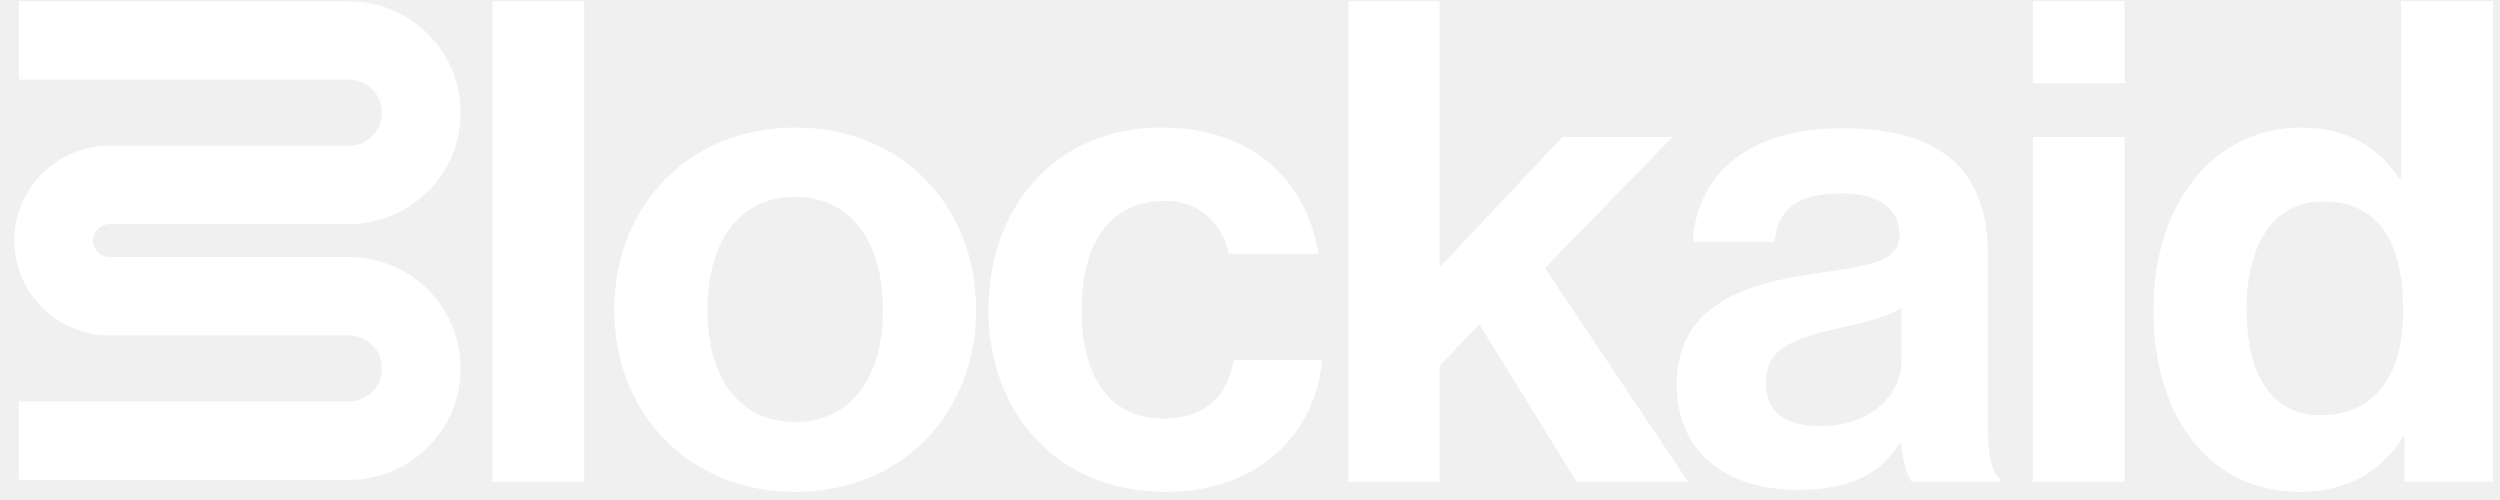
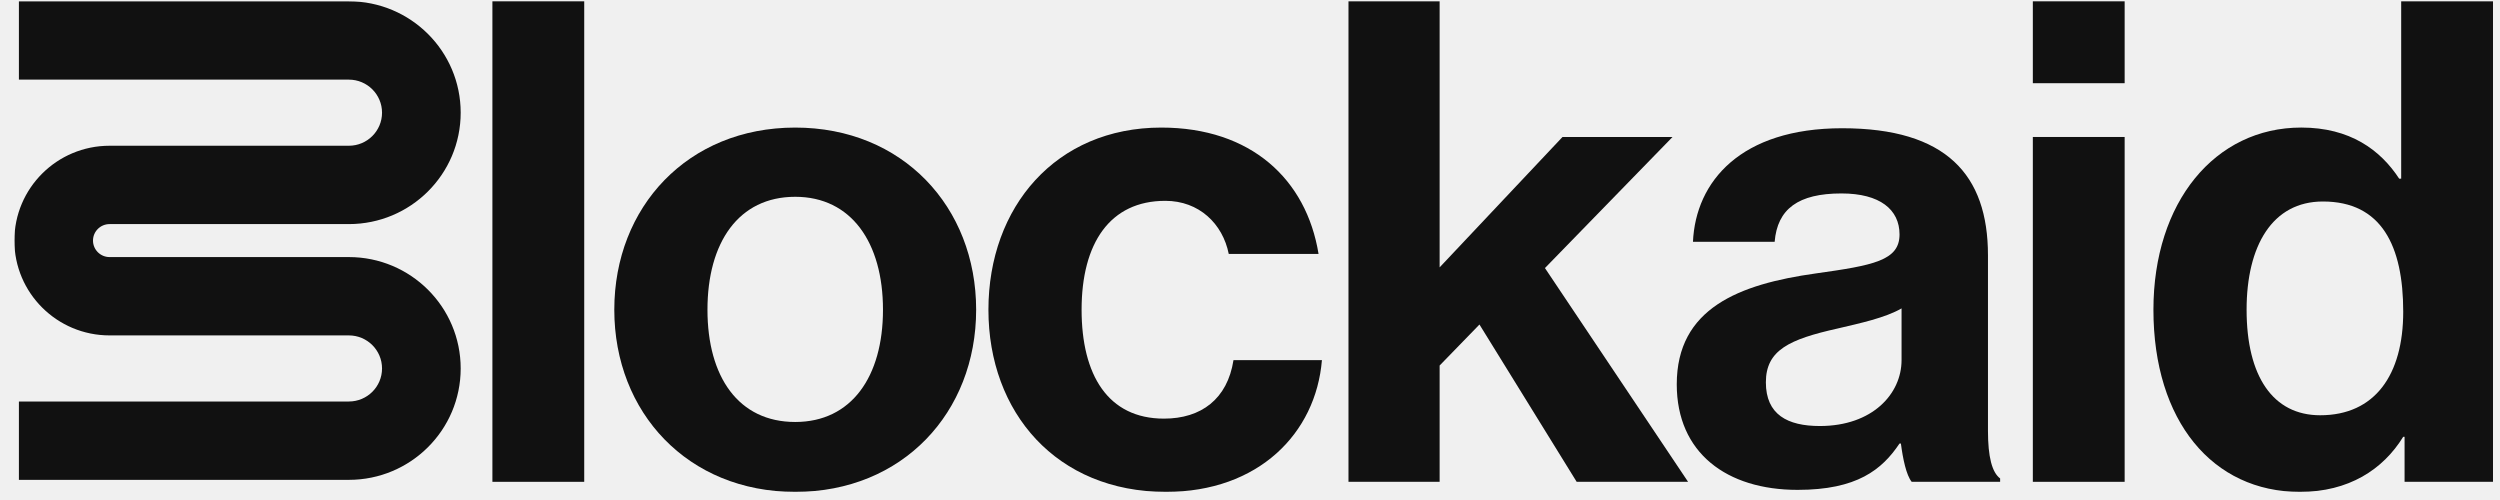
<svg xmlns="http://www.w3.org/2000/svg" width="135" height="27" viewBox="0 0 135 27" fill="none">
-   <g clip-path="url(#clip0_2400_1302)">
-     <path d="M26.59 26.018V0.064H31.548V26.018H26.59Z" fill="white" />
-     <path d="M42.941 26.562C37.145 26.562 33.171 22.279 33.171 16.725C33.171 11.172 37.145 6.888 42.941 6.888C48.738 6.888 52.712 11.172 52.712 16.725C52.712 22.279 48.738 26.562 42.941 26.562ZM42.941 22.787C45.967 22.787 47.681 20.355 47.681 16.725C47.681 13.095 45.967 10.627 42.941 10.627C39.879 10.627 38.202 13.095 38.202 16.725C38.202 20.355 39.879 22.787 42.941 22.787Z" fill="white" />
-     <path d="M62.963 26.562C57.058 26.562 53.376 22.279 53.376 16.725C53.376 11.172 57.021 6.888 62.708 6.888C67.557 6.888 70.546 9.683 71.202 13.713H66.354C66.026 12.079 64.75 10.845 62.927 10.845C59.938 10.845 58.407 13.132 58.407 16.725C58.407 20.246 59.828 22.606 62.854 22.606C64.859 22.606 66.281 21.553 66.609 19.448H71.385C71.056 23.404 67.958 26.562 62.963 26.562Z" fill="white" />
-     <path d="M85.14 26.018L79.89 17.524L77.74 19.738V26.018H72.818V0.064H77.74V14.438L84.374 7.397H90.317L83.427 14.475L91.155 26.018H85.14Z" fill="white" />
-     <path d="M103.231 26.018C102.939 25.655 102.757 24.784 102.648 23.949H102.575C101.627 25.364 100.278 26.453 97.07 26.453C93.242 26.453 90.544 24.457 90.544 20.754C90.544 16.653 93.898 15.346 98.054 14.765C101.153 14.33 102.575 14.075 102.575 12.66C102.575 11.317 101.518 10.446 99.44 10.446C97.106 10.446 95.976 11.281 95.831 13.059H91.419C91.565 9.792 94.008 6.925 99.476 6.925C105.09 6.925 107.35 9.429 107.35 13.785V23.259C107.35 24.675 107.569 25.509 108.007 25.836V26.018H103.231ZM98.273 23.005C101.117 23.005 102.684 21.263 102.684 19.448V16.653C101.809 17.161 100.46 17.451 99.221 17.742C96.632 18.322 95.357 18.903 95.357 20.645C95.357 22.388 96.523 23.005 98.273 23.005Z" fill="white" />
-     <path d="M109.773 26.018V7.397H114.731V26.018H109.773ZM109.773 4.493V0.064H114.731V4.493H109.773Z" fill="white" />
-     <path d="M124.196 26.562C119.493 26.562 116.285 22.751 116.285 16.725C116.285 10.918 119.603 6.888 124.269 6.888C126.894 6.888 128.534 8.086 129.555 9.647H129.664V0.064H134.622V26.018H129.847V23.586H129.774C128.68 25.364 126.821 26.562 124.196 26.562ZM125.29 22.424C128.243 22.424 129.774 20.246 129.774 16.834C129.774 13.277 128.607 10.881 125.436 10.881C122.702 10.881 121.316 13.277 121.316 16.725C121.316 20.319 122.738 22.424 125.29 22.424Z" fill="white" />
-     <path fill-rule="evenodd" clip-rule="evenodd" d="M18.838 4.3H1.021V0.07H18.838C22.173 0.07 24.877 2.763 24.877 6.085C24.877 9.407 22.173 12.1 18.838 12.1H5.917C5.423 12.1 5.022 12.499 5.022 12.991C5.022 13.483 5.423 13.882 5.917 13.882H18.839C22.174 13.882 24.877 16.575 24.877 19.897C24.877 23.218 22.174 25.911 18.839 25.911H1.021V21.681H18.839C19.828 21.681 20.63 20.882 20.63 19.897C20.63 18.911 19.828 18.112 18.839 18.112H5.917C3.077 18.112 0.775 15.819 0.775 12.991C0.775 10.163 3.077 7.87 5.917 7.87H18.838C19.828 7.87 20.63 7.071 20.63 6.085C20.63 5.099 19.828 4.3 18.838 4.3Z" fill="white" />
+   <g clip-path="url(#clip0_2097_12778)">
+     <mask id="mask0_2097_12778" style="mask-type:luminance" maskUnits="userSpaceOnUse" x="0" y="0" width="135" height="27">
+       <path d="M134.622 0.064H0.775V26.562H134.622V0.064Z" fill="white" />
+     </mask>
+     <g mask="url(#mask0_2097_12778)">
+       <path d="M26.59 26.018V0.064H31.548V26.018H26.59Z" fill="#111111" />
+       <path d="M42.942 26.562C37.145 26.562 33.172 22.279 33.172 16.726C33.172 11.172 37.145 6.889 42.942 6.889C48.738 6.889 52.712 11.172 52.712 16.726C52.712 22.279 48.738 26.562 42.942 26.562ZM42.942 22.787C45.968 22.787 47.681 20.355 47.681 16.726C47.681 13.096 45.968 10.627 42.942 10.627C39.88 10.627 38.203 13.096 38.203 16.726C38.203 20.355 39.88 22.787 42.942 22.787Z" fill="#111111" />
+       <path d="M62.963 26.562C57.057 26.562 53.375 22.279 53.375 16.726C53.375 11.172 57.021 6.889 62.708 6.889C67.556 6.889 70.546 9.684 71.202 13.713H66.353C66.025 12.079 64.749 10.845 62.926 10.845C59.937 10.845 58.406 13.132 58.406 16.726C58.406 20.246 59.828 22.606 62.853 22.606C64.859 22.606 66.28 21.553 66.608 19.448H71.384C71.056 23.404 67.957 26.562 62.963 26.562Z" fill="#111111" />
+       <path d="M85.14 26.018L79.891 17.524L77.74 19.738V26.018H72.818V0.064H77.74V14.438L84.375 7.397H90.317L83.427 14.475L91.156 26.018H85.14Z" fill="#111111" />
+       <path d="M103.231 26.018C102.939 25.655 102.757 24.784 102.648 23.949H102.575C101.627 25.364 100.278 26.453 97.07 26.453C93.243 26.453 90.545 24.457 90.545 20.754C90.545 16.653 93.899 15.346 98.055 14.765C101.153 14.33 102.575 14.075 102.575 12.66C102.575 11.317 101.518 10.446 99.44 10.446C97.107 10.446 95.977 11.281 95.831 13.059H91.42C91.566 9.792 94.008 6.925 99.476 6.925C105.09 6.925 107.35 9.429 107.35 13.785V23.259C107.35 24.675 107.569 25.509 108.007 25.836V26.018H103.231ZM98.273 23.005C101.117 23.005 102.684 21.263 102.684 19.448V16.653C101.809 17.161 100.46 17.451 99.221 17.742C96.633 18.322 95.357 18.903 95.357 20.645C95.357 22.388 96.523 23.005 98.273 23.005Z" fill="#111111" />
+       <path d="M109.773 26.018V7.397H114.731V26.018H109.773ZM109.773 4.493V0.064H114.731V4.493H109.773Z" fill="#111111" />
+       <path d="M124.196 26.562C119.493 26.562 116.285 22.751 116.285 16.725C116.285 10.918 119.603 6.888 124.269 6.888C126.894 6.888 128.534 8.086 129.555 9.647H129.664V0.064H134.622V26.018H129.847V23.586H129.774C128.68 25.364 126.821 26.562 124.196 26.562ZM125.29 22.424C128.243 22.424 129.774 20.246 129.774 16.834C129.774 13.277 128.607 10.881 125.436 10.881C122.702 10.881 121.316 13.277 121.316 16.725C121.316 20.319 122.738 22.424 125.29 22.424Z" fill="#111111" />
+       <path fill-rule="evenodd" clip-rule="evenodd" d="M18.838 4.3H1.021V0.07H18.838C22.173 0.07 24.877 2.763 24.877 6.085C24.877 9.407 22.173 12.101 18.838 12.101H5.917C5.423 12.101 5.022 12.499 5.022 12.991C5.022 13.483 5.423 13.882 5.917 13.882H18.839C22.174 13.882 24.877 16.575 24.877 19.897C24.877 23.219 22.174 25.912 18.839 25.912H1.021V21.681H18.839C19.828 21.681 20.63 20.883 20.63 19.897C20.63 18.911 19.828 18.112 18.839 18.112H5.917C3.077 18.112 0.775 15.82 0.775 12.991C0.775 10.163 3.077 7.87 5.917 7.87H18.838C19.828 7.87 20.63 7.071 20.63 6.085C20.63 5.1 19.828 4.3 18.838 4.3Z" fill="#111111" />
+     </g>
  </g>
  <defs>
-     <clipPath id="clip0_2400_1302">
-       <rect width="133.847" height="26.498" fill="white" transform="translate(0.775391 0.0644531)" />
+     <clipPath id="clip0_2097_12778">
+       <rect width="135" height="27" fill="white" />
    </clipPath>
  </defs>
</svg>
